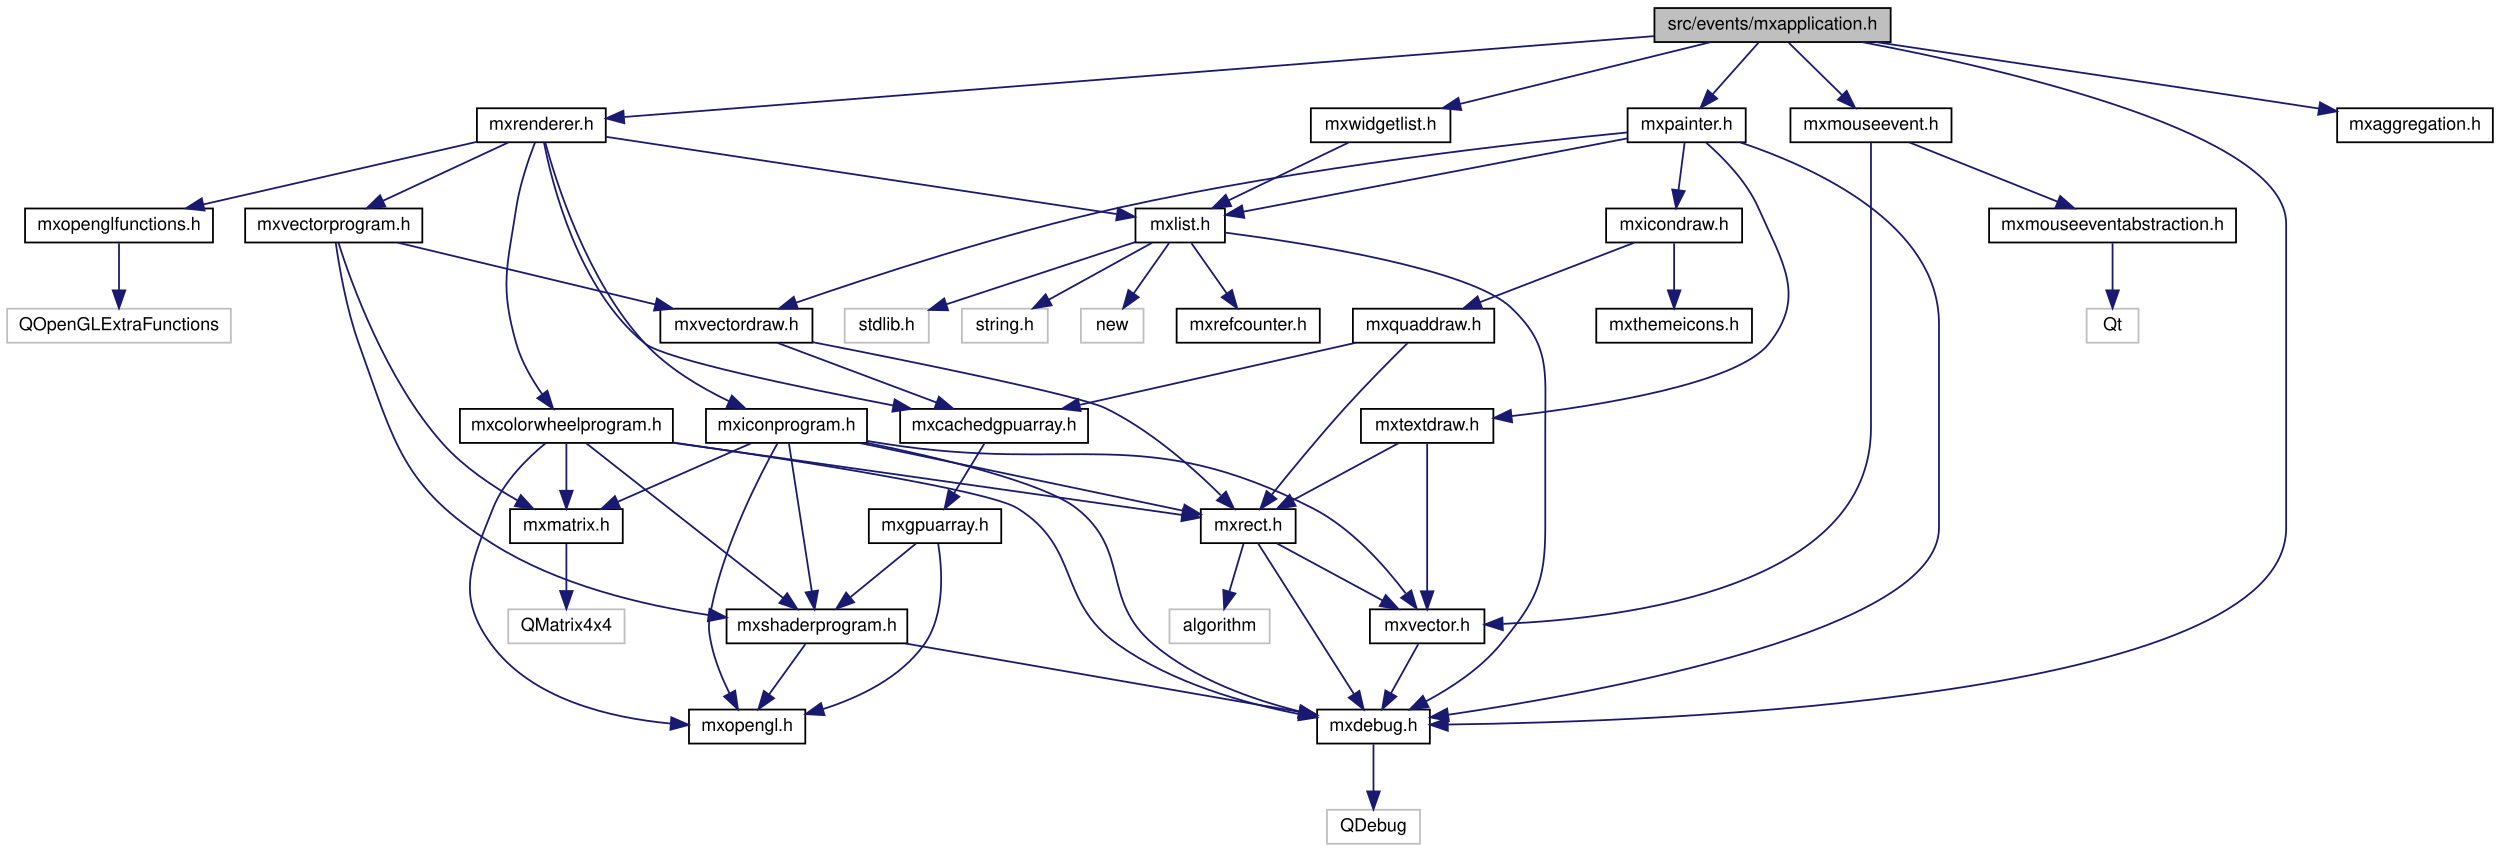
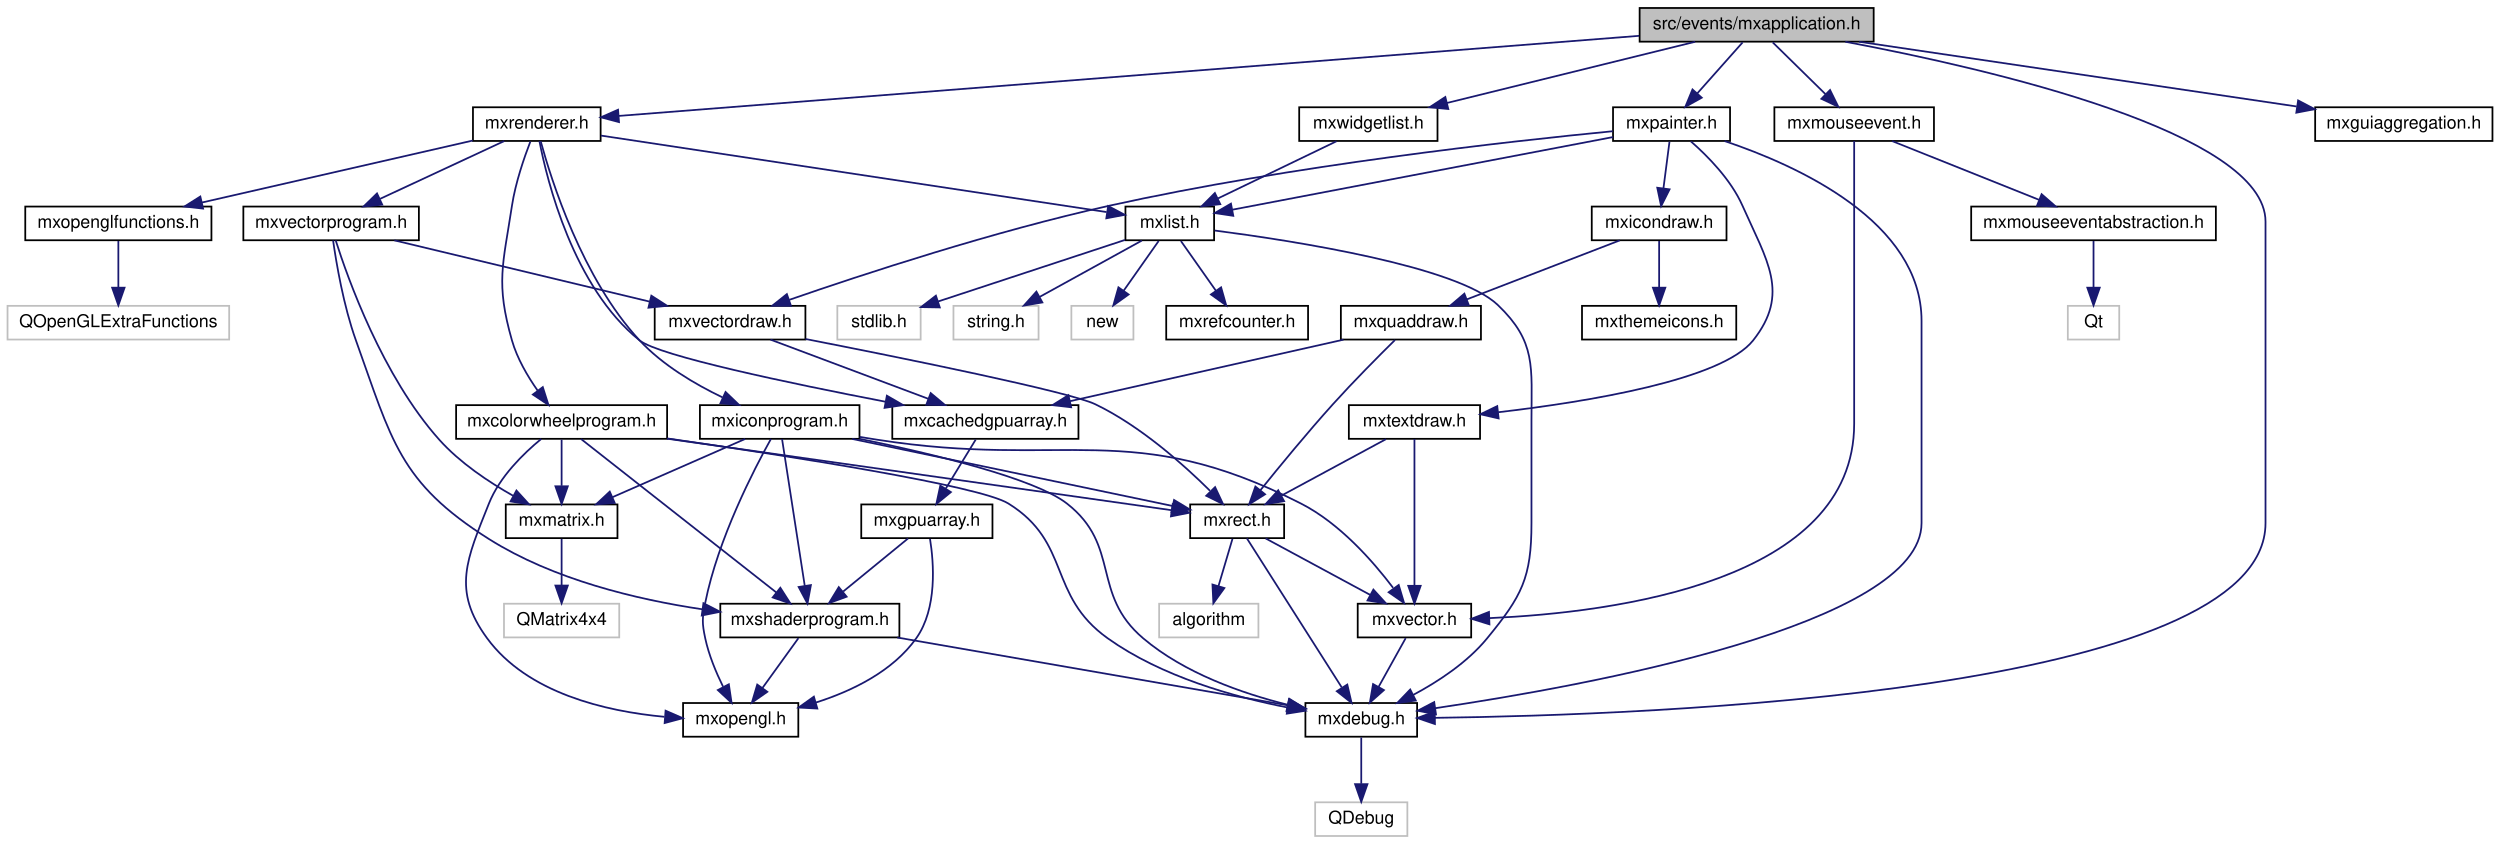
- <svg xmlns="http://www.w3.org/2000/svg" xmlns:xlink="http://www.w3.org/1999/xlink" width="1397pt" height="476pt" viewBox="0.00 0.00 1397.00 476.00">
+ <svg xmlns="http://www.w3.org/2000/svg" xmlns:xlink="http://www.w3.org/1999/xlink" width="1410pt" height="476pt" viewBox="0.00 0.00 1409.50 476.00">
  <g id="graph0" class="graph" transform="scale(1 1) rotate(0) translate(4 472)">
    <g id="node1" class="node">
      <g id="a_node1">
        <a xlink:title=" ">
          <polygon fill="#bfbfbf" stroke="black" points="920.5,-448.5 920.5,-467.5 1052.5,-467.5 1052.5,-448.5 920.5,-448.5" />
          <text text-anchor="middle" x="986.5" y="-455.5" font-family="Helvetica,sans-Serif" font-size="10.00">src/events/mxapplication.h</text>
        </a>
      </g>
    </g>
    <g id="node2" class="node">
      <g id="a_node2">
        <a xlink:href="mxdebug_8h.html" target="_top" xlink:title=" ">
          <polygon fill="none" stroke="black" points="732,-56.5 732,-75.5 795,-75.5 795,-56.5 732,-56.5" />
          <text text-anchor="middle" x="763.5" y="-63.5" font-family="Helvetica,sans-Serif" font-size="10.00">mxdebug.h</text>
        </a>
      </g>
    </g>
    <g id="edge1" class="edge">
      <path fill="none" stroke="midnightblue" d="M1036.49,-448.46C1118.72,-432.97 1273.5,-397.16 1273.5,-347 1273.5,-347 1273.5,-347 1273.5,-177 1273.5,-81.4 926.72,-68.67 805.07,-67.14" />
      <polygon fill="midnightblue" stroke="midnightblue" points="805.05,-63.64 795.02,-67.04 804.98,-70.64 805.05,-63.64" />
    </g>
    <g id="node4" class="node">
      <g id="a_node4">
        <a xlink:href="mxwidgetlist_8h.html" target="_top" xlink:title=" ">
          <polygon fill="none" stroke="black" points="728.5,-392.5 728.5,-411.5 806.5,-411.5 806.5,-392.5 728.5,-392.5" />
          <text text-anchor="middle" x="767.5" y="-399.5" font-family="Helvetica,sans-Serif" font-size="10.00">mxwidgetlist.h</text>
        </a>
      </g>
    </g>
    <g id="edge3" class="edge">
      <path fill="none" stroke="midnightblue" d="M951.8,-448.44C913.92,-439.1 853.15,-424.12 811.84,-413.93" />
      <polygon fill="midnightblue" stroke="midnightblue" points="812.59,-410.51 802.04,-411.52 810.91,-417.31 812.59,-410.51" />
    </g>
    <g id="node10" class="node">
      <g id="a_node10">
        <a xlink:href="mxrenderer_8h.html" target="_top" xlink:title=" ">
          <polygon fill="none" stroke="black" points="262.5,-392.5 262.5,-411.5 334.5,-411.5 334.5,-392.5 262.5,-392.5" />
          <text text-anchor="middle" x="298.5" y="-399.5" font-family="Helvetica,sans-Serif" font-size="10.00">mxrenderer.h</text>
        </a>
      </g>
    </g>
    <g id="edge10" class="edge">
      <path fill="none" stroke="midnightblue" d="M920.22,-451.8C781.61,-440.92 464.09,-416 344.87,-406.64" />
      <polygon fill="midnightblue" stroke="midnightblue" points="344.87,-403.13 334.63,-405.84 344.33,-410.11 344.87,-403.13" />
    </g>
    <g id="node26" class="node">
      <g id="a_node26">
        <a xlink:href="mxmouseevent_8h.html" target="_top" xlink:title=" ">
          <polygon fill="none" stroke="black" points="996.5,-392.5 996.5,-411.5 1086.5,-411.5 1086.5,-392.5 996.5,-392.5" />
          <text text-anchor="middle" x="1041.5" y="-399.5" font-family="Helvetica,sans-Serif" font-size="10.00">mxmouseevent.h</text>
        </a>
      </g>
    </g>
    <g id="edge44" class="edge">
      <path fill="none" stroke="midnightblue" d="M995.58,-448.08C1003.67,-440.14 1015.7,-428.34 1025.41,-418.8" />
      <polygon fill="midnightblue" stroke="midnightblue" points="1027.9,-421.25 1032.59,-411.75 1023,-416.26 1027.9,-421.25" />
    </g>
    <g id="node29" class="node">
      <g id="a_node29">
        <a xlink:href="mxpainter_8h.html" target="_top" xlink:title=" ">
          <polygon fill="none" stroke="black" points="905.5,-392.5 905.5,-411.5 971.5,-411.5 971.5,-392.5 905.5,-392.5" />
          <text text-anchor="middle" x="938.5" y="-399.5" font-family="Helvetica,sans-Serif" font-size="10.00">mxpainter.h</text>
        </a>
      </g>
    </g>
    <g id="edge48" class="edge">
      <path fill="none" stroke="midnightblue" d="M978.57,-448.08C971.65,-440.3 961.43,-428.8 953.05,-419.37" />
      <polygon fill="midnightblue" stroke="midnightblue" points="955.54,-416.9 946.28,-411.75 950.31,-421.55 955.54,-416.9" />
    </g>
    <g id="node34" class="node">
      <g id="a_node34">
-         <a xlink:href="mxaggregation_8h.html" target="_top" xlink:title=" ">
-           <polygon fill="none" stroke="black" points="1302,-392.5 1302,-411.5 1389,-411.5 1389,-392.5 1302,-392.5" />
-           <text text-anchor="middle" x="1345.5" y="-399.5" font-family="Helvetica,sans-Serif" font-size="10.00">mxaggregation.h</text>
+         <a xlink:href="mxguiaggregation_8h.html" target="_top" xlink:title=" ">
+           <polygon fill="none" stroke="black" points="1301.5,-392.5 1301.5,-411.5 1401.5,-411.5 1401.5,-392.5 1301.5,-392.5" />
+           <text text-anchor="middle" x="1351.5" y="-399.5" font-family="Helvetica,sans-Serif" font-size="10.00">mxguiaggregation.h</text>
        </a>
      </g>
    </g>
    <g id="edge60" class="edge">
-       <path fill="none" stroke="midnightblue" d="M1044.22,-448.47C1104.82,-439.49 1202.88,-424.89 1287.5,-412 1288.95,-411.78 1290.42,-411.56 1291.9,-411.33" />
-       <polygon fill="midnightblue" stroke="midnightblue" points="1292.45,-414.79 1301.8,-409.81 1291.38,-407.87 1292.45,-414.79" />
+       <path fill="none" stroke="midnightblue" d="M1044.34,-448.44C1111.73,-438.47 1222.58,-422.07 1291.07,-411.94" />
+       <polygon fill="midnightblue" stroke="midnightblue" points="1291.89,-415.36 1301.27,-410.43 1290.87,-408.43 1291.89,-415.36" />
    </g>
    <g id="node3" class="node">
      <g id="a_node3">
        <a xlink:title=" ">
          <polygon fill="none" stroke="#bfbfbf" points="737.5,-0.5 737.5,-19.5 789.5,-19.5 789.5,-0.5 737.5,-0.5" />
          <text text-anchor="middle" x="763.5" y="-7.5" font-family="Helvetica,sans-Serif" font-size="10.00">QDebug</text>
        </a>
      </g>
    </g>
    <g id="edge2" class="edge">
      <path fill="none" stroke="midnightblue" d="M763.5,-56.08C763.5,-49.01 763.5,-38.86 763.5,-29.99" />
      <polygon fill="midnightblue" stroke="midnightblue" points="767,-29.75 763.5,-19.75 760,-29.75 767,-29.75" />
    </g>
    <g id="node5" class="node">
      <g id="a_node5">
        <a xlink:href="mxlist_8h.html" target="_top" xlink:title=" ">
          <polygon fill="none" stroke="black" points="630.5,-336.5 630.5,-355.5 680.5,-355.5 680.5,-336.5 630.5,-336.5" />
          <text text-anchor="middle" x="655.5" y="-343.5" font-family="Helvetica,sans-Serif" font-size="10.00">mxlist.h</text>
        </a>
      </g>
    </g>
    <g id="edge4" class="edge">
      <path fill="none" stroke="midnightblue" d="M749.51,-392.32C731.46,-383.62 703.45,-370.12 682.7,-360.11" />
      <polygon fill="midnightblue" stroke="midnightblue" points="683.98,-356.84 673.45,-355.65 680.94,-363.15 683.98,-356.84" />
    </g>
    <g id="edge5" class="edge">
      <path fill="none" stroke="midnightblue" d="M680.81,-341.99C725.93,-336.12 817.67,-321.8 840.5,-300 862.26,-279.21 859.5,-265.1 859.5,-235 859.5,-235 859.5,-235 859.5,-177 859.5,-146.05 854.12,-135.94 834.5,-112 823.35,-98.39 806.95,-87.62 792.72,-80.03" />
      <polygon fill="midnightblue" stroke="midnightblue" points="794.26,-76.89 783.76,-75.5 791.11,-83.14 794.26,-76.89" />
    </g>
    <g id="node6" class="node">
      <g id="a_node6">
        <a xlink:href="mxrefcounter_8h.html" target="_top" xlink:title=" ">
          <polygon fill="none" stroke="black" points="653.5,-280.5 653.5,-299.5 733.5,-299.5 733.5,-280.5 653.5,-280.5" />
          <text text-anchor="middle" x="693.5" y="-287.5" font-family="Helvetica,sans-Serif" font-size="10.00">mxrefcounter.h</text>
        </a>
      </g>
    </g>
    <g id="edge6" class="edge">
      <path fill="none" stroke="midnightblue" d="M661.77,-336.08C667.14,-328.46 675.02,-317.26 681.58,-307.94" />
      <polygon fill="midnightblue" stroke="midnightblue" points="684.45,-309.94 687.34,-299.75 678.72,-305.91 684.45,-309.94" />
    </g>
    <g id="node7" class="node">
      <g id="a_node7">
        <a xlink:title=" ">
          <polygon fill="none" stroke="#bfbfbf" points="468,-280.5 468,-299.5 515,-299.5 515,-280.5 468,-280.5" />
          <text text-anchor="middle" x="491.5" y="-287.5" font-family="Helvetica,sans-Serif" font-size="10.00">stdlib.h</text>
        </a>
      </g>
    </g>
    <g id="edge7" class="edge">
      <path fill="none" stroke="midnightblue" d="M630.23,-336.68C601.94,-327.36 555.97,-312.23 524.77,-301.95" />
      <polygon fill="midnightblue" stroke="midnightblue" points="525.79,-298.61 515.2,-298.8 523.6,-305.25 525.79,-298.61" />
    </g>
    <g id="node8" class="node">
      <g id="a_node8">
        <a xlink:title=" ">
          <polygon fill="none" stroke="#bfbfbf" points="533.5,-280.5 533.5,-299.5 581.5,-299.5 581.5,-280.5 533.5,-280.5" />
          <text text-anchor="middle" x="557.5" y="-287.5" font-family="Helvetica,sans-Serif" font-size="10.00">string.h</text>
        </a>
      </g>
    </g>
    <g id="edge8" class="edge">
      <path fill="none" stroke="midnightblue" d="M639.75,-336.32C624.18,-327.74 600.12,-314.49 582.04,-304.52" />
      <polygon fill="midnightblue" stroke="midnightblue" points="583.65,-301.42 573.21,-299.65 580.28,-307.55 583.65,-301.42" />
    </g>
    <g id="node9" class="node">
      <g id="a_node9">
        <a xlink:title=" ">
          <polygon fill="none" stroke="#bfbfbf" points="600,-280.5 600,-299.5 635,-299.5 635,-280.5 600,-280.5" />
          <text text-anchor="middle" x="617.5" y="-287.5" font-family="Helvetica,sans-Serif" font-size="10.00">new</text>
        </a>
      </g>
    </g>
    <g id="edge9" class="edge">
      <path fill="none" stroke="midnightblue" d="M649.23,-336.08C643.86,-328.46 635.98,-317.26 629.42,-307.94" />
      <polygon fill="midnightblue" stroke="midnightblue" points="632.28,-305.91 623.66,-299.75 626.55,-309.94 632.28,-305.91" />
    </g>
    <g id="edge35" class="edge">
      <path fill="none" stroke="midnightblue" d="M334.7,-395.53C403.35,-385.14 551.69,-362.7 619.89,-352.39" />
      <polygon fill="midnightblue" stroke="midnightblue" points="620.76,-355.8 630.12,-350.84 619.71,-348.87 620.76,-355.8" />
    </g>
    <g id="node11" class="node">
      <g id="a_node11">
        <a xlink:href="mxopenglfunctions_8h.html" target="_top" xlink:title=" ">
          <polygon fill="none" stroke="black" points="10,-336.5 10,-355.5 115,-355.5 115,-336.5 10,-336.5" />
          <text text-anchor="middle" x="62.5" y="-343.5" font-family="Helvetica,sans-Serif" font-size="10.00">mxopenglfunctions.h</text>
        </a>
      </g>
    </g>
    <g id="edge11" class="edge">
      <path fill="none" stroke="midnightblue" d="M262.4,-392.74C221.46,-383.37 154.58,-368.07 109.58,-357.77" />
      <polygon fill="midnightblue" stroke="midnightblue" points="110.29,-354.35 99.77,-355.53 108.73,-361.17 110.29,-354.35" />
    </g>
    <g id="node13" class="node">
      <g id="a_node13">
        <a xlink:href="mxcolorwheelprogram_8h.html" target="_top" xlink:title=" ">
          <polygon fill="none" stroke="black" points="253,-224.5 253,-243.5 372,-243.5 372,-224.5 253,-224.5" />
          <text text-anchor="middle" x="312.5" y="-231.5" font-family="Helvetica,sans-Serif" font-size="10.00">mxcolorwheelprogram.h</text>
        </a>
      </g>
    </g>
    <g id="edge13" class="edge">
      <path fill="none" stroke="midnightblue" d="M294.9,-392.22C291.44,-383.28 286.47,-368.94 284.5,-356 279.43,-322.61 275.22,-312.48 284.5,-280 287.4,-269.84 293.33,-259.75 298.99,-251.7" />
      <polygon fill="midnightblue" stroke="midnightblue" points="301.88,-253.69 305.09,-243.59 296.28,-249.48 301.88,-253.69" />
    </g>
    <g id="node21" class="node">
      <g id="a_node21">
        <a xlink:href="mxvectorprogram_8h.html" target="_top" xlink:title=" ">
          <polygon fill="none" stroke="black" points="133,-336.5 133,-355.5 232,-355.5 232,-336.5 133,-336.5" />
          <text text-anchor="middle" x="182.5" y="-343.5" font-family="Helvetica,sans-Serif" font-size="10.00">mxvectorprogram.h</text>
        </a>
      </g>
    </g>
    <g id="edge26" class="edge">
      <path fill="none" stroke="midnightblue" d="M280.12,-392.44C261.28,-383.68 231.77,-369.94 210.12,-359.86" />
      <polygon fill="midnightblue" stroke="midnightblue" points="211.34,-356.56 200.79,-355.52 208.38,-362.91 211.34,-356.56" />
    </g>
    <g id="node23" class="node">
      <g id="a_node23">
        <a xlink:href="mxcachedgpuarray_8h.html" target="_top" xlink:title=" ">
          <polygon fill="none" stroke="black" points="499,-224.5 499,-243.5 604,-243.5 604,-224.5 499,-224.5" />
          <text text-anchor="middle" x="551.5" y="-231.5" font-family="Helvetica,sans-Serif" font-size="10.00">mxcachedgpuarray.h</text>
        </a>
      </g>
    </g>
    <g id="edge36" class="edge">
      <path fill="none" stroke="midnightblue" d="M299.99,-392.39C304.31,-370.07 319.04,-310 356.5,-280 367.39,-271.28 441.4,-255.78 495.03,-245.45" />
      <polygon fill="midnightblue" stroke="midnightblue" points="495.95,-248.83 505.12,-243.52 494.64,-241.96 495.95,-248.83" />
    </g>
    <g id="node25" class="node">
      <g id="a_node25">
        <a xlink:href="mxiconprogram_8h.html" target="_top" xlink:title=" ">
          <polygon fill="none" stroke="black" points="390.5,-224.5 390.5,-243.5 480.5,-243.5 480.5,-224.5 390.5,-224.5" />
          <text text-anchor="middle" x="435.5" y="-231.5" font-family="Helvetica,sans-Serif" font-size="10.00">mxiconprogram.h</text>
        </a>
      </g>
    </g>
    <g id="edge37" class="edge">
      <path fill="none" stroke="midnightblue" d="M300.7,-392.35C306.51,-370.96 324.11,-314.77 356.5,-280 369.42,-266.13 387.6,-255.37 403.26,-247.86" />
      <polygon fill="midnightblue" stroke="midnightblue" points="404.97,-250.93 412.62,-243.6 402.07,-244.56 404.97,-250.93" />
    </g>
    <g id="node12" class="node">
      <g id="a_node12">
        <a xlink:title=" ">
          <polygon fill="none" stroke="#bfbfbf" points="0,-280.5 0,-299.5 125,-299.5 125,-280.5 0,-280.5" />
          <text text-anchor="middle" x="62.5" y="-287.5" font-family="Helvetica,sans-Serif" font-size="10.00">QOpenGLExtraFunctions</text>
        </a>
      </g>
    </g>
    <g id="edge12" class="edge">
      <path fill="none" stroke="midnightblue" d="M62.5,-336.08C62.5,-329.01 62.5,-318.86 62.5,-309.99" />
      <polygon fill="midnightblue" stroke="midnightblue" points="66,-309.75 62.5,-299.75 59,-309.75 66,-309.75" />
    </g>
    <g id="edge14" class="edge">
      <path fill="none" stroke="midnightblue" d="M372.06,-224.73C441.35,-214.74 548.37,-198.03 564.5,-188 600.13,-165.85 586.36,-136.39 620.5,-112 650.75,-90.39 691.77,-78.88 722.12,-72.94" />
      <polygon fill="midnightblue" stroke="midnightblue" points="722.77,-76.38 731.97,-71.13 721.5,-69.49 722.77,-76.38" />
    </g>
    <g id="node14" class="node">
      <g id="a_node14">
        <a xlink:href="mxopengl_8h.html" target="_top" xlink:title=" ">
          <polygon fill="none" stroke="black" points="381,-56.5 381,-75.5 446,-75.5 446,-56.5 381,-56.5" />
          <text text-anchor="middle" x="413.5" y="-63.5" font-family="Helvetica,sans-Serif" font-size="10.00">mxopengl.h</text>
        </a>
      </g>
    </g>
    <g id="edge15" class="edge">
      <path fill="none" stroke="midnightblue" d="M301.02,-224.46C291.13,-216.34 277.51,-203.12 271.5,-188 259.02,-156.61 250.52,-139.24 270.5,-112 293.21,-81.04 337.24,-70.82 370.47,-67.72" />
      <polygon fill="midnightblue" stroke="midnightblue" points="371.13,-71.18 380.84,-66.94 370.61,-64.2 371.13,-71.18" />
    </g>
    <g id="node15" class="node">
      <g id="a_node15">
        <a xlink:href="mxshaderprogram_8h.html" target="_top" xlink:title=" ">
          <polygon fill="none" stroke="black" points="402,-112.5 402,-131.5 503,-131.5 503,-112.5 402,-112.5" />
          <text text-anchor="middle" x="452.5" y="-119.5" font-family="Helvetica,sans-Serif" font-size="10.00">mxshaderprogram.h</text>
        </a>
      </g>
    </g>
    <g id="edge16" class="edge">
      <path fill="none" stroke="midnightblue" d="M323.49,-224.37C347.31,-205.65 403.94,-161.15 433.62,-137.83" />
      <polygon fill="midnightblue" stroke="midnightblue" points="435.86,-140.52 441.57,-131.59 431.54,-135.02 435.86,-140.52" />
    </g>
    <g id="node16" class="node">
      <g id="a_node16">
        <a xlink:href="mxmatrix_8h.html" target="_top" xlink:title=" ">
          <polygon fill="none" stroke="black" points="281,-168.5 281,-187.5 344,-187.5 344,-168.5 281,-168.5" />
          <text text-anchor="middle" x="312.5" y="-175.5" font-family="Helvetica,sans-Serif" font-size="10.00">mxmatrix.h</text>
        </a>
      </g>
    </g>
    <g id="edge19" class="edge">
      <path fill="none" stroke="midnightblue" d="M312.5,-224.08C312.5,-217.01 312.5,-206.86 312.5,-197.99" />
      <polygon fill="midnightblue" stroke="midnightblue" points="316,-197.75 312.5,-187.75 309,-197.75 316,-197.75" />
    </g>
    <g id="node18" class="node">
      <g id="a_node18">
        <a xlink:href="mxrect_8h.html" target="_top" xlink:title=" ">
          <polygon fill="none" stroke="black" points="667,-168.5 667,-187.5 720,-187.5 720,-168.5 667,-168.5" />
          <text text-anchor="middle" x="693.5" y="-175.5" font-family="Helvetica,sans-Serif" font-size="10.00">mxrect.h</text>
        </a>
      </g>
    </g>
    <g id="edge21" class="edge">
      <path fill="none" stroke="midnightblue" d="M372.03,-224.56C451.69,-213.27 590.58,-193.59 656.61,-184.23" />
      <polygon fill="midnightblue" stroke="midnightblue" points="657.15,-187.69 666.56,-182.82 656.16,-180.76 657.15,-187.69" />
    </g>
    <g id="edge17" class="edge">
      <path fill="none" stroke="midnightblue" d="M501.78,-112.44C562.57,-101.89 664.84,-84.13 721.87,-74.23" />
      <polygon fill="midnightblue" stroke="midnightblue" points="722.72,-77.63 731.98,-72.47 721.52,-70.74 722.72,-77.63" />
    </g>
    <g id="edge18" class="edge">
      <path fill="none" stroke="midnightblue" d="M446.06,-112.08C440.55,-104.46 432.47,-93.26 425.74,-83.94" />
      <polygon fill="midnightblue" stroke="midnightblue" points="428.51,-81.81 419.82,-75.75 422.84,-85.91 428.51,-81.81" />
    </g>
    <g id="node17" class="node">
      <g id="a_node17">
        <a xlink:title=" ">
          <polygon fill="none" stroke="#bfbfbf" points="280,-112.5 280,-131.5 345,-131.5 345,-112.5 280,-112.5" />
          <text text-anchor="middle" x="312.5" y="-119.5" font-family="Helvetica,sans-Serif" font-size="10.00">QMatrix4x4</text>
        </a>
      </g>
    </g>
    <g id="edge20" class="edge">
      <path fill="none" stroke="midnightblue" d="M312.5,-168.08C312.5,-161.01 312.5,-150.86 312.5,-141.99" />
      <polygon fill="midnightblue" stroke="midnightblue" points="316,-141.75 312.5,-131.75 309,-141.75 316,-141.75" />
    </g>
    <g id="edge22" class="edge">
      <path fill="none" stroke="midnightblue" d="M698.99,-168.37C710.49,-150.3 737.3,-108.18 752.49,-84.31" />
      <polygon fill="midnightblue" stroke="midnightblue" points="755.62,-85.91 758.03,-75.59 749.71,-82.15 755.62,-85.91" />
    </g>
    <g id="node19" class="node">
      <g id="a_node19">
        <a xlink:href="mxvector_8h.html" target="_top" xlink:title=" ">
          <polygon fill="none" stroke="black" points="761.5,-112.5 761.5,-131.5 825.5,-131.5 825.5,-112.5 761.5,-112.5" />
          <text text-anchor="middle" x="793.5" y="-119.5" font-family="Helvetica,sans-Serif" font-size="10.00">mxvector.h</text>
        </a>
      </g>
    </g>
    <g id="edge23" class="edge">
      <path fill="none" stroke="midnightblue" d="M709.57,-168.32C725.46,-159.74 750.01,-146.49 768.46,-136.52" />
      <polygon fill="midnightblue" stroke="midnightblue" points="770.34,-139.49 777.47,-131.65 767.01,-133.33 770.34,-139.49" />
    </g>
    <g id="node20" class="node">
      <g id="a_node20">
        <a xlink:title=" ">
          <polygon fill="none" stroke="#bfbfbf" points="649.5,-112.5 649.5,-131.5 705.5,-131.5 705.5,-112.5 649.5,-112.5" />
          <text text-anchor="middle" x="677.5" y="-119.5" font-family="Helvetica,sans-Serif" font-size="10.00">algorithm</text>
        </a>
      </g>
    </g>
    <g id="edge25" class="edge">
      <path fill="none" stroke="midnightblue" d="M690.86,-168.08C688.71,-160.85 685.62,-150.41 682.95,-141.4" />
      <polygon fill="midnightblue" stroke="midnightblue" points="686.29,-140.34 680.09,-131.75 679.58,-142.33 686.29,-140.34" />
    </g>
    <g id="edge24" class="edge">
      <path fill="none" stroke="midnightblue" d="M788.55,-112.08C784.4,-104.61 778.35,-93.72 773.23,-84.52" />
      <polygon fill="midnightblue" stroke="midnightblue" points="776.28,-82.79 768.36,-75.75 770.16,-86.19 776.28,-82.79" />
    </g>
    <g id="edge27" class="edge">
      <path fill="none" stroke="midnightblue" d="M183.61,-336.39C185.41,-323.75 189.47,-299.55 196.5,-280 216.76,-223.62 220.85,-199.99 271.5,-168 307.66,-145.16 354.69,-133.91 391.74,-128.37" />
      <polygon fill="midnightblue" stroke="midnightblue" points="392.49,-131.8 401.91,-126.95 391.53,-124.86 392.49,-131.8" />
    </g>
    <g id="edge28" class="edge">
      <path fill="none" stroke="midnightblue" d="M185.07,-336.48C191.76,-315.37 211.5,-259.76 243.5,-224 255.12,-211.01 271.32,-200.19 285.1,-192.42" />
      <polygon fill="midnightblue" stroke="midnightblue" points="287.02,-195.36 294.16,-187.53 283.7,-189.19 287.02,-195.36" />
    </g>
    <g id="node22" class="node">
      <g id="a_node22">
        <a xlink:href="mxvectordraw_8h.html" target="_top" xlink:title=" ">
          <polygon fill="none" stroke="black" points="365,-280.5 365,-299.5 450,-299.5 450,-280.5 365,-280.5" />
          <text text-anchor="middle" x="407.5" y="-287.5" font-family="Helvetica,sans-Serif" font-size="10.00">mxvectordraw.h</text>
        </a>
      </g>
    </g>
    <g id="edge29" class="edge">
      <path fill="none" stroke="midnightblue" d="M218.15,-336.44C257.16,-327.08 319.77,-312.06 362.22,-301.87" />
      <polygon fill="midnightblue" stroke="midnightblue" points="363.11,-305.25 372.01,-299.52 361.47,-298.45 363.11,-305.25" />
    </g>
    <g id="edge34" class="edge">
      <path fill="none" stroke="midnightblue" d="M450.07,-280.8C506.02,-269.85 598.9,-251.03 613.5,-244 638.8,-231.82 663.15,-210.14 678.2,-195.19" />
      <polygon fill="midnightblue" stroke="midnightblue" points="681.06,-197.28 685.55,-187.68 676.06,-192.38 681.06,-197.28" />
    </g>
    <g id="edge30" class="edge">
      <path fill="none" stroke="midnightblue" d="M430.32,-280.44C454.33,-271.44 492.33,-257.19 519.37,-247.05" />
      <polygon fill="midnightblue" stroke="midnightblue" points="520.66,-250.3 528.79,-243.52 518.2,-243.75 520.66,-250.3" />
    </g>
    <g id="node24" class="node">
      <g id="a_node24">
        <a xlink:href="mxgpuarray_8h.html" target="_top" xlink:title=" ">
          <polygon fill="none" stroke="black" points="481.5,-168.5 481.5,-187.5 555.5,-187.5 555.5,-168.5 481.5,-168.5" />
          <text text-anchor="middle" x="518.5" y="-175.5" font-family="Helvetica,sans-Serif" font-size="10.00">mxgpuarray.h</text>
        </a>
      </g>
    </g>
    <g id="edge31" class="edge">
      <path fill="none" stroke="midnightblue" d="M546.05,-224.08C541.49,-216.61 534.83,-205.72 529.21,-196.52" />
      <polygon fill="midnightblue" stroke="midnightblue" points="532.05,-194.46 523.85,-187.75 526.08,-198.11 532.05,-194.46" />
    </g>
    <g id="edge32" class="edge">
      <path fill="none" stroke="midnightblue" d="M520.28,-168.06C522.44,-154.57 524.45,-128.81 512.5,-112 499.24,-93.36 476.36,-82.28 455.93,-75.78" />
      <polygon fill="midnightblue" stroke="midnightblue" points="456.72,-72.37 446.15,-72.95 454.78,-79.1 456.72,-72.37" />
    </g>
    <g id="edge33" class="edge">
      <path fill="none" stroke="midnightblue" d="M507.9,-168.32C498.04,-160.26 483.15,-148.08 471.28,-138.37" />
      <polygon fill="midnightblue" stroke="midnightblue" points="473.25,-135.46 463.3,-131.83 468.82,-140.88 473.25,-135.46" />
    </g>
    <g id="edge38" class="edge">
      <path fill="none" stroke="midnightblue" d="M480.56,-224.51C521.88,-216.01 579.33,-202.2 597.5,-188 628.08,-164.1 610.9,-137.1 640.5,-112 663.7,-92.33 696.23,-80.93 722.01,-74.53" />
      <polygon fill="midnightblue" stroke="midnightblue" points="722.93,-77.91 731.88,-72.24 721.35,-71.09 722.93,-77.91" />
    </g>
    <g id="edge41" class="edge">
      <path fill="none" stroke="midnightblue" d="M430.57,-224.45C421.11,-207.5 400.71,-168.13 393.5,-132 391.76,-123.28 391.65,-120.7 393.5,-112 395.5,-102.59 399.6,-92.76 403.57,-84.7" />
      <polygon fill="midnightblue" stroke="midnightblue" points="406.81,-86.07 408.37,-75.59 400.61,-82.81 406.81,-86.07" />
    </g>
    <g id="edge42" class="edge">
      <path fill="none" stroke="midnightblue" d="M436.83,-224.37C439.58,-206.62 445.91,-165.67 449.63,-141.6" />
      <polygon fill="midnightblue" stroke="midnightblue" points="453.1,-142.01 451.17,-131.59 446.19,-140.94 453.1,-142.01" />
    </g>
    <g id="edge39" class="edge">
      <path fill="none" stroke="midnightblue" d="M416.01,-224.44C395.86,-215.6 364.18,-201.69 341.17,-191.59" />
      <polygon fill="midnightblue" stroke="midnightblue" points="342.46,-188.33 331.9,-187.52 339.65,-194.74 342.46,-188.33" />
    </g>
    <g id="edge43" class="edge">
      <path fill="none" stroke="midnightblue" d="M476.38,-224.44C526.15,-214.03 609.45,-196.59 657.1,-186.62" />
      <polygon fill="midnightblue" stroke="midnightblue" points="657.92,-190.02 666.99,-184.55 656.48,-183.17 657.92,-190.02" />
    </g>
    <g id="edge40" class="edge">
      <path fill="none" stroke="midnightblue" d="M480.52,-225.59C483.89,-225.04 487.25,-224.51 490.5,-224 596.62,-207.33 633.79,-236.78 729.5,-188 751.23,-176.92 769.98,-155.64 781.47,-140.45" />
      <polygon fill="midnightblue" stroke="midnightblue" points="784.62,-142.07 787.65,-131.92 778.95,-137.97 784.62,-142.07" />
    </g>
    <g id="edge45" class="edge">
      <path fill="none" stroke="midnightblue" d="M1041.5,-392.44C1041.5,-373.94 1041.5,-328.81 1041.5,-291 1041.5,-291 1041.5,-291 1041.5,-233 1041.5,-144.18 906.94,-126.53 836.05,-123.39" />
      <polygon fill="midnightblue" stroke="midnightblue" points="835.79,-119.88 825.67,-123.01 835.53,-126.87 835.79,-119.88" />
    </g>
    <g id="node27" class="node">
      <g id="a_node27">
        <a xlink:href="mxmouseeventabstraction_8h.html" target="_top" xlink:title=" ">
          <polygon fill="none" stroke="black" points="1107.5,-336.5 1107.5,-355.5 1245.5,-355.5 1245.5,-336.5 1107.5,-336.5" />
          <text text-anchor="middle" x="1176.5" y="-343.5" font-family="Helvetica,sans-Serif" font-size="10.00">mxmouseeventabstraction.h</text>
        </a>
      </g>
    </g>
    <g id="edge46" class="edge">
      <path fill="none" stroke="midnightblue" d="M1062.89,-392.44C1085.21,-383.52 1120.4,-369.44 1145.71,-359.32" />
      <polygon fill="midnightblue" stroke="midnightblue" points="1147.22,-362.48 1155.21,-355.52 1144.62,-355.98 1147.22,-362.48" />
    </g>
    <g id="node28" class="node">
      <g id="a_node28">
        <a xlink:title=" ">
          <polygon fill="none" stroke="#bfbfbf" points="1162,-280.5 1162,-299.5 1191,-299.5 1191,-280.5 1162,-280.5" />
          <text text-anchor="middle" x="1176.5" y="-287.5" font-family="Helvetica,sans-Serif" font-size="10.00">Qt</text>
        </a>
      </g>
    </g>
    <g id="edge47" class="edge">
      <path fill="none" stroke="midnightblue" d="M1176.5,-336.08C1176.5,-329.01 1176.5,-318.86 1176.5,-309.99" />
      <polygon fill="midnightblue" stroke="midnightblue" points="1180,-309.75 1176.5,-299.75 1173,-309.75 1180,-309.75" />
    </g>
    <g id="edge49" class="edge">
      <path fill="none" stroke="midnightblue" d="M968.4,-392.45C1009.79,-378.56 1079.5,-346.89 1079.5,-291 1079.5,-291 1079.5,-291 1079.5,-177 1079.5,-119.57 891.01,-85.24 805.18,-72.58" />
      <polygon fill="midnightblue" stroke="midnightblue" points="805.64,-69.11 795.25,-71.14 804.64,-76.04 805.64,-69.11" />
    </g>
    <g id="edge59" class="edge">
      <path fill="none" stroke="midnightblue" d="M905.48,-394.7C851.79,-384.45 746.01,-364.27 690.85,-353.74" />
      <polygon fill="midnightblue" stroke="midnightblue" points="691.32,-350.27 680.84,-351.84 690.01,-357.15 691.32,-350.27" />
    </g>
    <g id="edge50" class="edge">
      <path fill="none" stroke="midnightblue" d="M905.34,-397.99C847.32,-392.35 723.8,-378.66 621.5,-356 556.53,-341.61 482.65,-317.36 440.9,-302.9" />
      <polygon fill="midnightblue" stroke="midnightblue" points="441.85,-299.52 431.25,-299.53 439.54,-306.13 441.85,-299.52" />
    </g>
    <g id="node30" class="node">
      <g id="a_node30">
        <a xlink:href="mxicondraw_8h.html" target="_top" xlink:title=" ">
          <polygon fill="none" stroke="black" points="893.5,-336.5 893.5,-355.5 969.5,-355.5 969.5,-336.5 893.5,-336.5" />
          <text text-anchor="middle" x="931.5" y="-343.5" font-family="Helvetica,sans-Serif" font-size="10.00">mxicondraw.h</text>
        </a>
      </g>
    </g>
    <g id="edge51" class="edge">
      <path fill="none" stroke="midnightblue" d="M937.34,-392.08C936.42,-384.93 935.08,-374.64 933.92,-365.69" />
      <polygon fill="midnightblue" stroke="midnightblue" points="937.39,-365.22 932.63,-355.75 930.45,-366.12 937.39,-365.22" />
    </g>
    <g id="node33" class="node">
      <g id="a_node33">
        <a xlink:href="mxtextdraw_8h.html" target="_top" xlink:title=" ">
          <polygon fill="none" stroke="black" points="756.5,-224.5 756.5,-243.5 830.5,-243.5 830.5,-224.5 756.5,-224.5" />
          <text text-anchor="middle" x="793.5" y="-231.5" font-family="Helvetica,sans-Serif" font-size="10.00">mxtextdraw.h</text>
        </a>
      </g>
    </g>
    <g id="edge56" class="edge">
      <path fill="none" stroke="midnightblue" d="M949.39,-392.27C958.83,-384.01 971.98,-370.72 978.5,-356 992.21,-325.02 1005.53,-306.56 984.5,-280 966.89,-257.76 891.37,-245.41 840.73,-239.5" />
      <polygon fill="midnightblue" stroke="midnightblue" points="840.98,-236 830.65,-238.37 840.19,-242.96 840.98,-236" />
    </g>
    <g id="node31" class="node">
      <g id="a_node31">
        <a xlink:href="mxquaddraw_8h.html" target="_top" xlink:title=" ">
          <polygon fill="none" stroke="black" points="752,-280.5 752,-299.5 831,-299.5 831,-280.5 752,-280.5" />
          <text text-anchor="middle" x="791.5" y="-287.5" font-family="Helvetica,sans-Serif" font-size="10.00">mxquaddraw.h</text>
        </a>
      </g>
    </g>
    <g id="edge52" class="edge">
      <path fill="none" stroke="midnightblue" d="M909.32,-336.44C886.07,-327.48 849.35,-313.31 823.08,-303.18" />
      <polygon fill="midnightblue" stroke="midnightblue" points="824.17,-299.85 813.58,-299.52 821.65,-306.38 824.17,-299.85" />
    </g>
    <g id="node32" class="node">
      <g id="a_node32">
        <a xlink:href="mxthemeicons_8h.html" target="_top" xlink:title=" ">
          <polygon fill="none" stroke="black" points="888,-280.5 888,-299.5 975,-299.5 975,-280.5 888,-280.5" />
          <text text-anchor="middle" x="931.5" y="-287.5" font-family="Helvetica,sans-Serif" font-size="10.00">mxthemeicons.h</text>
        </a>
      </g>
    </g>
    <g id="edge55" class="edge">
      <path fill="none" stroke="midnightblue" d="M931.5,-336.08C931.5,-329.01 931.5,-318.86 931.5,-309.99" />
      <polygon fill="midnightblue" stroke="midnightblue" points="935,-309.75 931.5,-299.75 928,-309.75 935,-309.75" />
    </g>
    <g id="edge54" class="edge">
      <path fill="none" stroke="midnightblue" d="M782.52,-280.24C773.47,-271.32 759.21,-256.98 747.5,-244 732.99,-227.91 717.26,-208.76 706.54,-195.43" />
      <polygon fill="midnightblue" stroke="midnightblue" points="709.25,-193.22 700.28,-187.6 703.79,-197.6 709.25,-193.22" />
    </g>
    <g id="edge53" class="edge">
      <path fill="none" stroke="midnightblue" d="M753.47,-280.44C711.69,-271.04 644.52,-255.93 599.23,-245.74" />
      <polygon fill="midnightblue" stroke="midnightblue" points="599.88,-242.3 589.35,-243.52 598.34,-249.13 599.88,-242.3" />
    </g>
    <g id="edge58" class="edge">
      <path fill="none" stroke="midnightblue" d="M777.43,-224.32C761.54,-215.74 736.99,-202.49 718.54,-192.52" />
      <polygon fill="midnightblue" stroke="midnightblue" points="719.99,-189.33 709.53,-187.65 716.66,-195.49 719.99,-189.33" />
    </g>
    <g id="edge57" class="edge">
      <path fill="none" stroke="midnightblue" d="M793.5,-224.37C793.5,-206.62 793.5,-165.67 793.5,-141.6" />
      <polygon fill="midnightblue" stroke="midnightblue" points="797,-141.59 793.5,-131.59 790,-141.59 797,-141.59" />
    </g>
  </g>
</svg>
